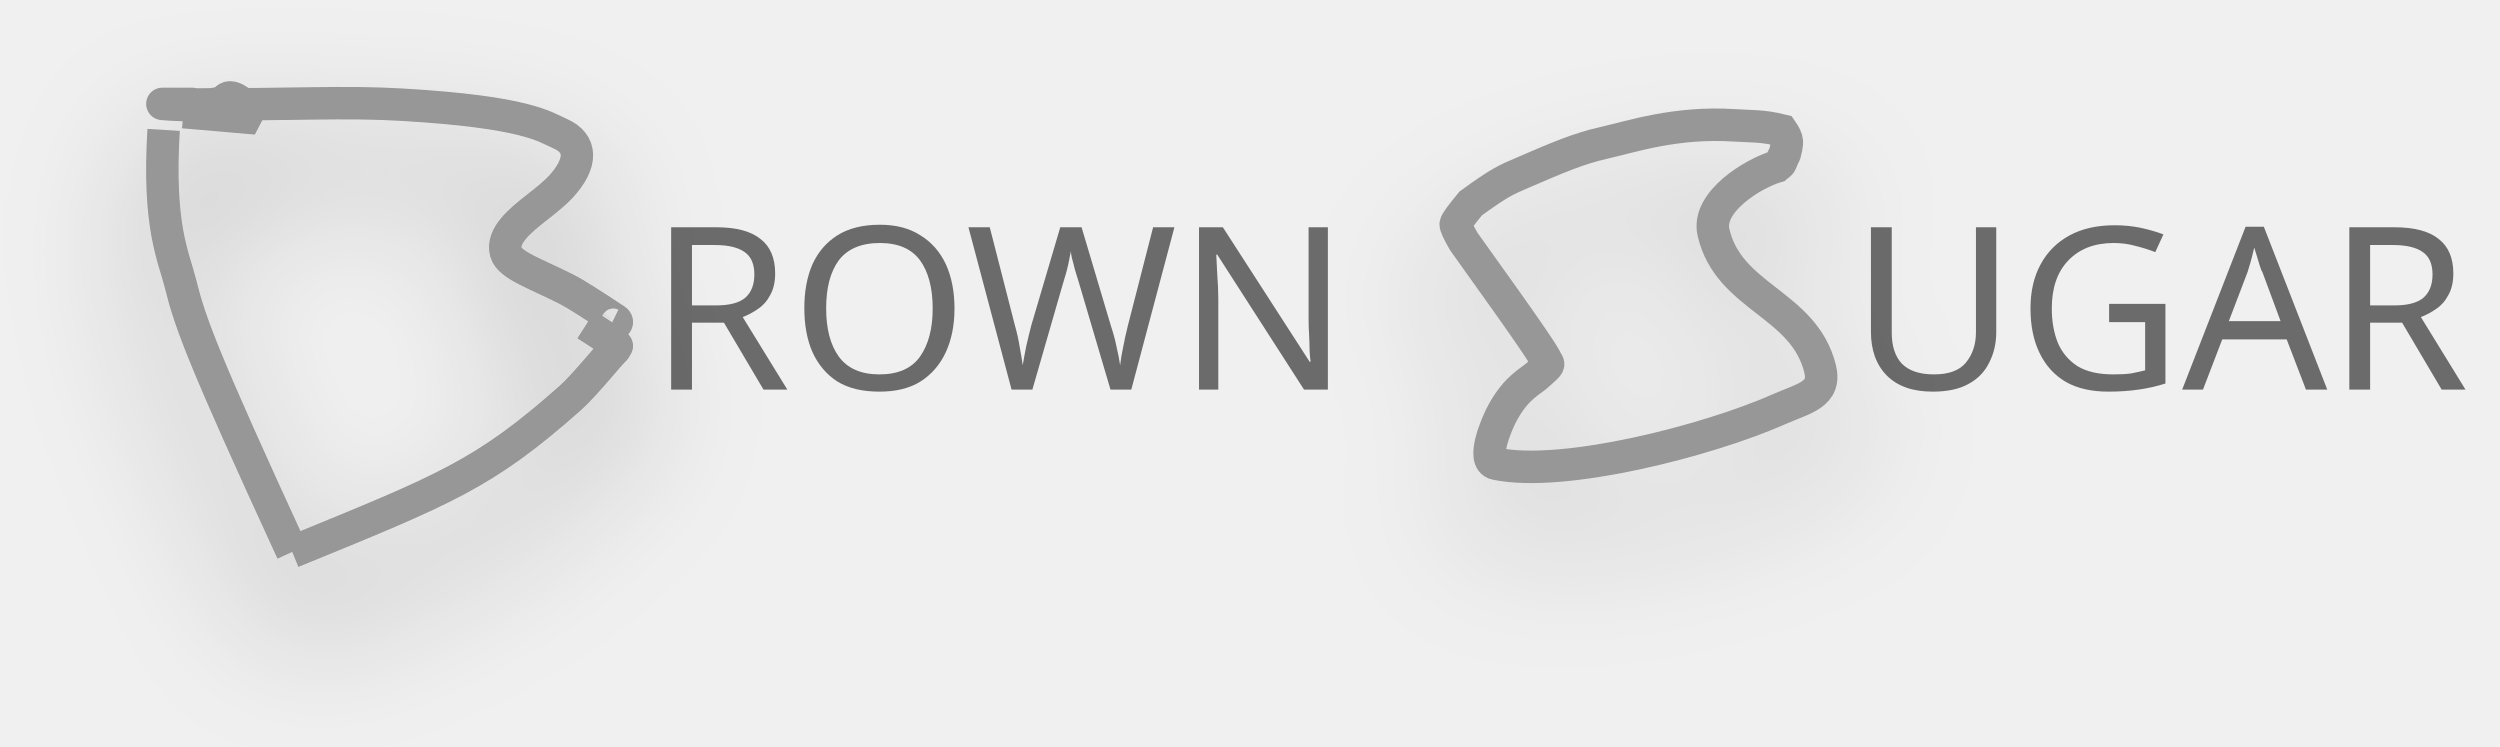
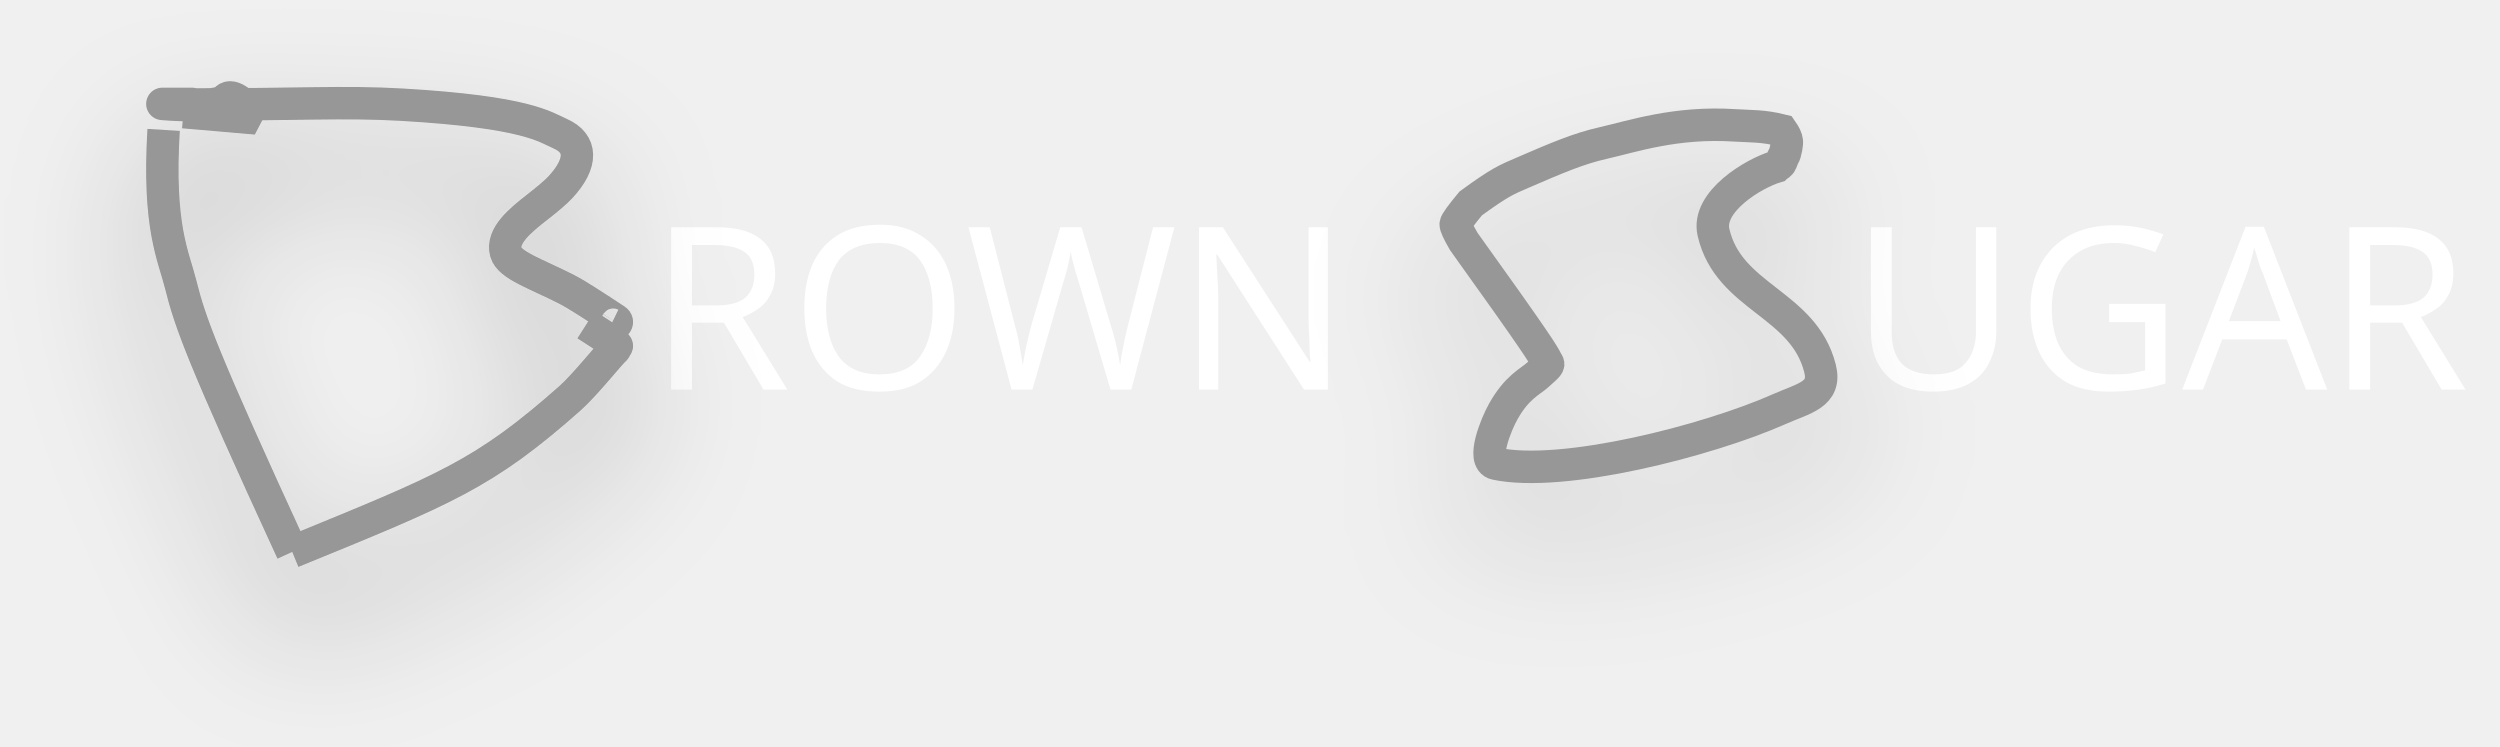
<svg xmlns="http://www.w3.org/2000/svg" xmlns:xlink="http://www.w3.org/1999/xlink" width="77px" height="23px" viewBox="0 0 77 23" version="1.1">
  <defs>
    <path d="M40.21,4.064 C42.269,7.402 42.417,7.715 42.494,7.904 C42.554,8.05 42.638,7.986 42.197,8.326 C41.943,8.523 41.532,8.657 41.061,9.374 C40.81,9.756 40.277,10.837 40.714,10.963 C42.735,11.547 47.285,10.715 49.542,9.897 C50.325,9.613 51.032,9.555 50.885,8.733 C50.517,6.689 48.229,6.375 47.904,4.324 C47.752,3.367 49.263,2.596 49.971,2.439 C50.004,2.41 50.038,2.414 50.107,2.348 C50.146,2.31 50.184,2.18 50.219,2.14 C50.288,2.062 50.37,1.713 50.35,1.674 C50.352,1.597 50.308,1.484 50.22,1.337 C49.642,1.149 49.285,1.149 48.79,1.082 C46.978,0.838 45.618,1.202 44.699,1.343 C43.953,1.456 43.255,1.698 42.204,2.067 C41.645,2.263 41.467,2.312 40.507,2.913 C40.187,3.25 40.019,3.45 40.002,3.514 C39.988,3.565 40.057,3.749 40.21,4.064 Z" id="path-1" />
    <filter x="-68.8%" y="-54.2%" width="237.6%" height="247.6%" filterUnits="objectBoundingBox" id="filter-2">
      <feMorphology radius="0.5" operator="dilate" in="SourceAlpha" result="shadowSpreadOuter1" />
      <feOffset dx="0" dy="2" in="shadowSpreadOuter1" result="shadowOffsetOuter1" />
      <feMorphology radius="1" operator="erode" in="SourceAlpha" result="shadowInner" />
      <feOffset dx="0" dy="2" in="shadowInner" result="shadowInner" />
      <feComposite in="shadowOffsetOuter1" in2="shadowInner" operator="out" result="shadowOffsetOuter1" />
      <feGaussianBlur stdDeviation="2" in="shadowOffsetOuter1" result="shadowBlurOuter1" />
      <feColorMatrix values="0 0 0 0 0   0 0 0 0 0   0 0 0 0 0  0 0 0 0.265 0" type="matrix" in="shadowBlurOuter1" />
    </filter>
    <filter x="-92.9%" y="-92.9%" width="285.7%" height="285.7%" filterUnits="objectBoundingBox" id="filter-3">
      <feOffset dx="0" dy="2" in="SourceAlpha" result="shadowOffsetOuter1" />
      <feGaussianBlur stdDeviation="2" in="shadowOffsetOuter1" result="shadowBlurOuter1" />
      <feColorMatrix values="0 0 0 0 0   0 0 0 0 0   0 0 0 0 0  0 0 0 0.299 0" type="matrix" in="shadowBlurOuter1" result="shadowMatrixOuter1" />
      <feMerge>
        <feMergeNode in="shadowMatrixOuter1" />
        <feMergeNode in="SourceGraphic" />
      </feMerge>
    </filter>
  </defs>
  <g id="Page-1" stroke="none" stroke-width="1" fill="none" fill-rule="evenodd">
    <g id="Group" transform="translate(5, 3)">
      <g id="Group-3">
-         <text id="ROWN" font-family="STHeitiSC-Light, Heiti SC" font-size="7" font-weight="300" fill="#6B6B6B">
+         <text id="ROWN" font-family="STHeitiSC-Light, Heiti SC" font-size="7" font-weight="300" fill="#fff">
          <tspan x="15" y="9">ROWN </tspan>
        </text>
-         <text id="ugar" font-family="STHeitiSC-Light, Heiti SC" font-size="7" font-weight="300" fill="#6B6B6B">
+         <text id="ugar" font-family="STHeitiSC-Light, Heiti SC" font-size="7" font-weight="300" fill="#fff">
          <tspan x="52" y="9">UGAR </tspan>
        </text>
        <g id="Path-3" transform="translate(45.4521, 6.079254) rotate(-4) translate(-45.4521, -6.079254) ">
          <use fill="black" fill-opacity="1" filter="url(#filter-2)" xlink:href="#path-1" />
          <use stroke="#979797" stroke-width="1" xlink:href="#path-1" />
        </g>
        <g id="Group-2" filter="url(#filter-3)" stroke="#979797">
          <path d="M4,14 C8.745,12.059 9.903,11.614 12.556,9.266 C13.012,8.862 13.793,7.879 13.929,7.768 C13.979,7.728 13.919,7.68 13.996,7.659 C14.028,7.65 13.858,7.524 13.484,7.279 C13.402,7.225 13.258,7.132 13.051,7" id="Path-2" />
          <path d="M0.649,0.454 L2.572,0.62 L2.893,0.648 C2.414,0.074 2.099,-0.119 1.947,0.07 C1.72,0.354 -0.064,0.197 0.002,0.2 C0.067,0.204 1.786,0.197 1.784,0.2 C1.783,0.202 -0.362,0.212 0.791,0.216 C4.09,0.227 5.575,0.119 7.389,0.225 C11.234,0.45 11.785,0.911 12.26,1.121 C12.918,1.412 12.96,2.012 12.26,2.767 C12.117,2.922 11.839,3.153 11.558,3.372 C11.02,3.791 10.442,4.264 10.581,4.77 C10.692,5.175 11.525,5.436 12.481,5.926 C12.703,6.039 13.2,6.352 13.97,6.863 L13.97,6.863 C14.001,6.883 14.009,6.924 13.989,6.954 C13.985,6.96 13.981,6.965 13.975,6.969 L13.975,6.969 C13.933,7.003 13.875,7.01 13.826,6.986" id="Path-4" stroke-linejoin="bevel" />
          <path d="M0.04,1 C-0.143,3.989 0.349,4.892 0.562,5.749 C0.858,6.942 1.235,7.992 4,14" id="Path" />
        </g>
      </g>
    </g>
  </g>
</svg>
